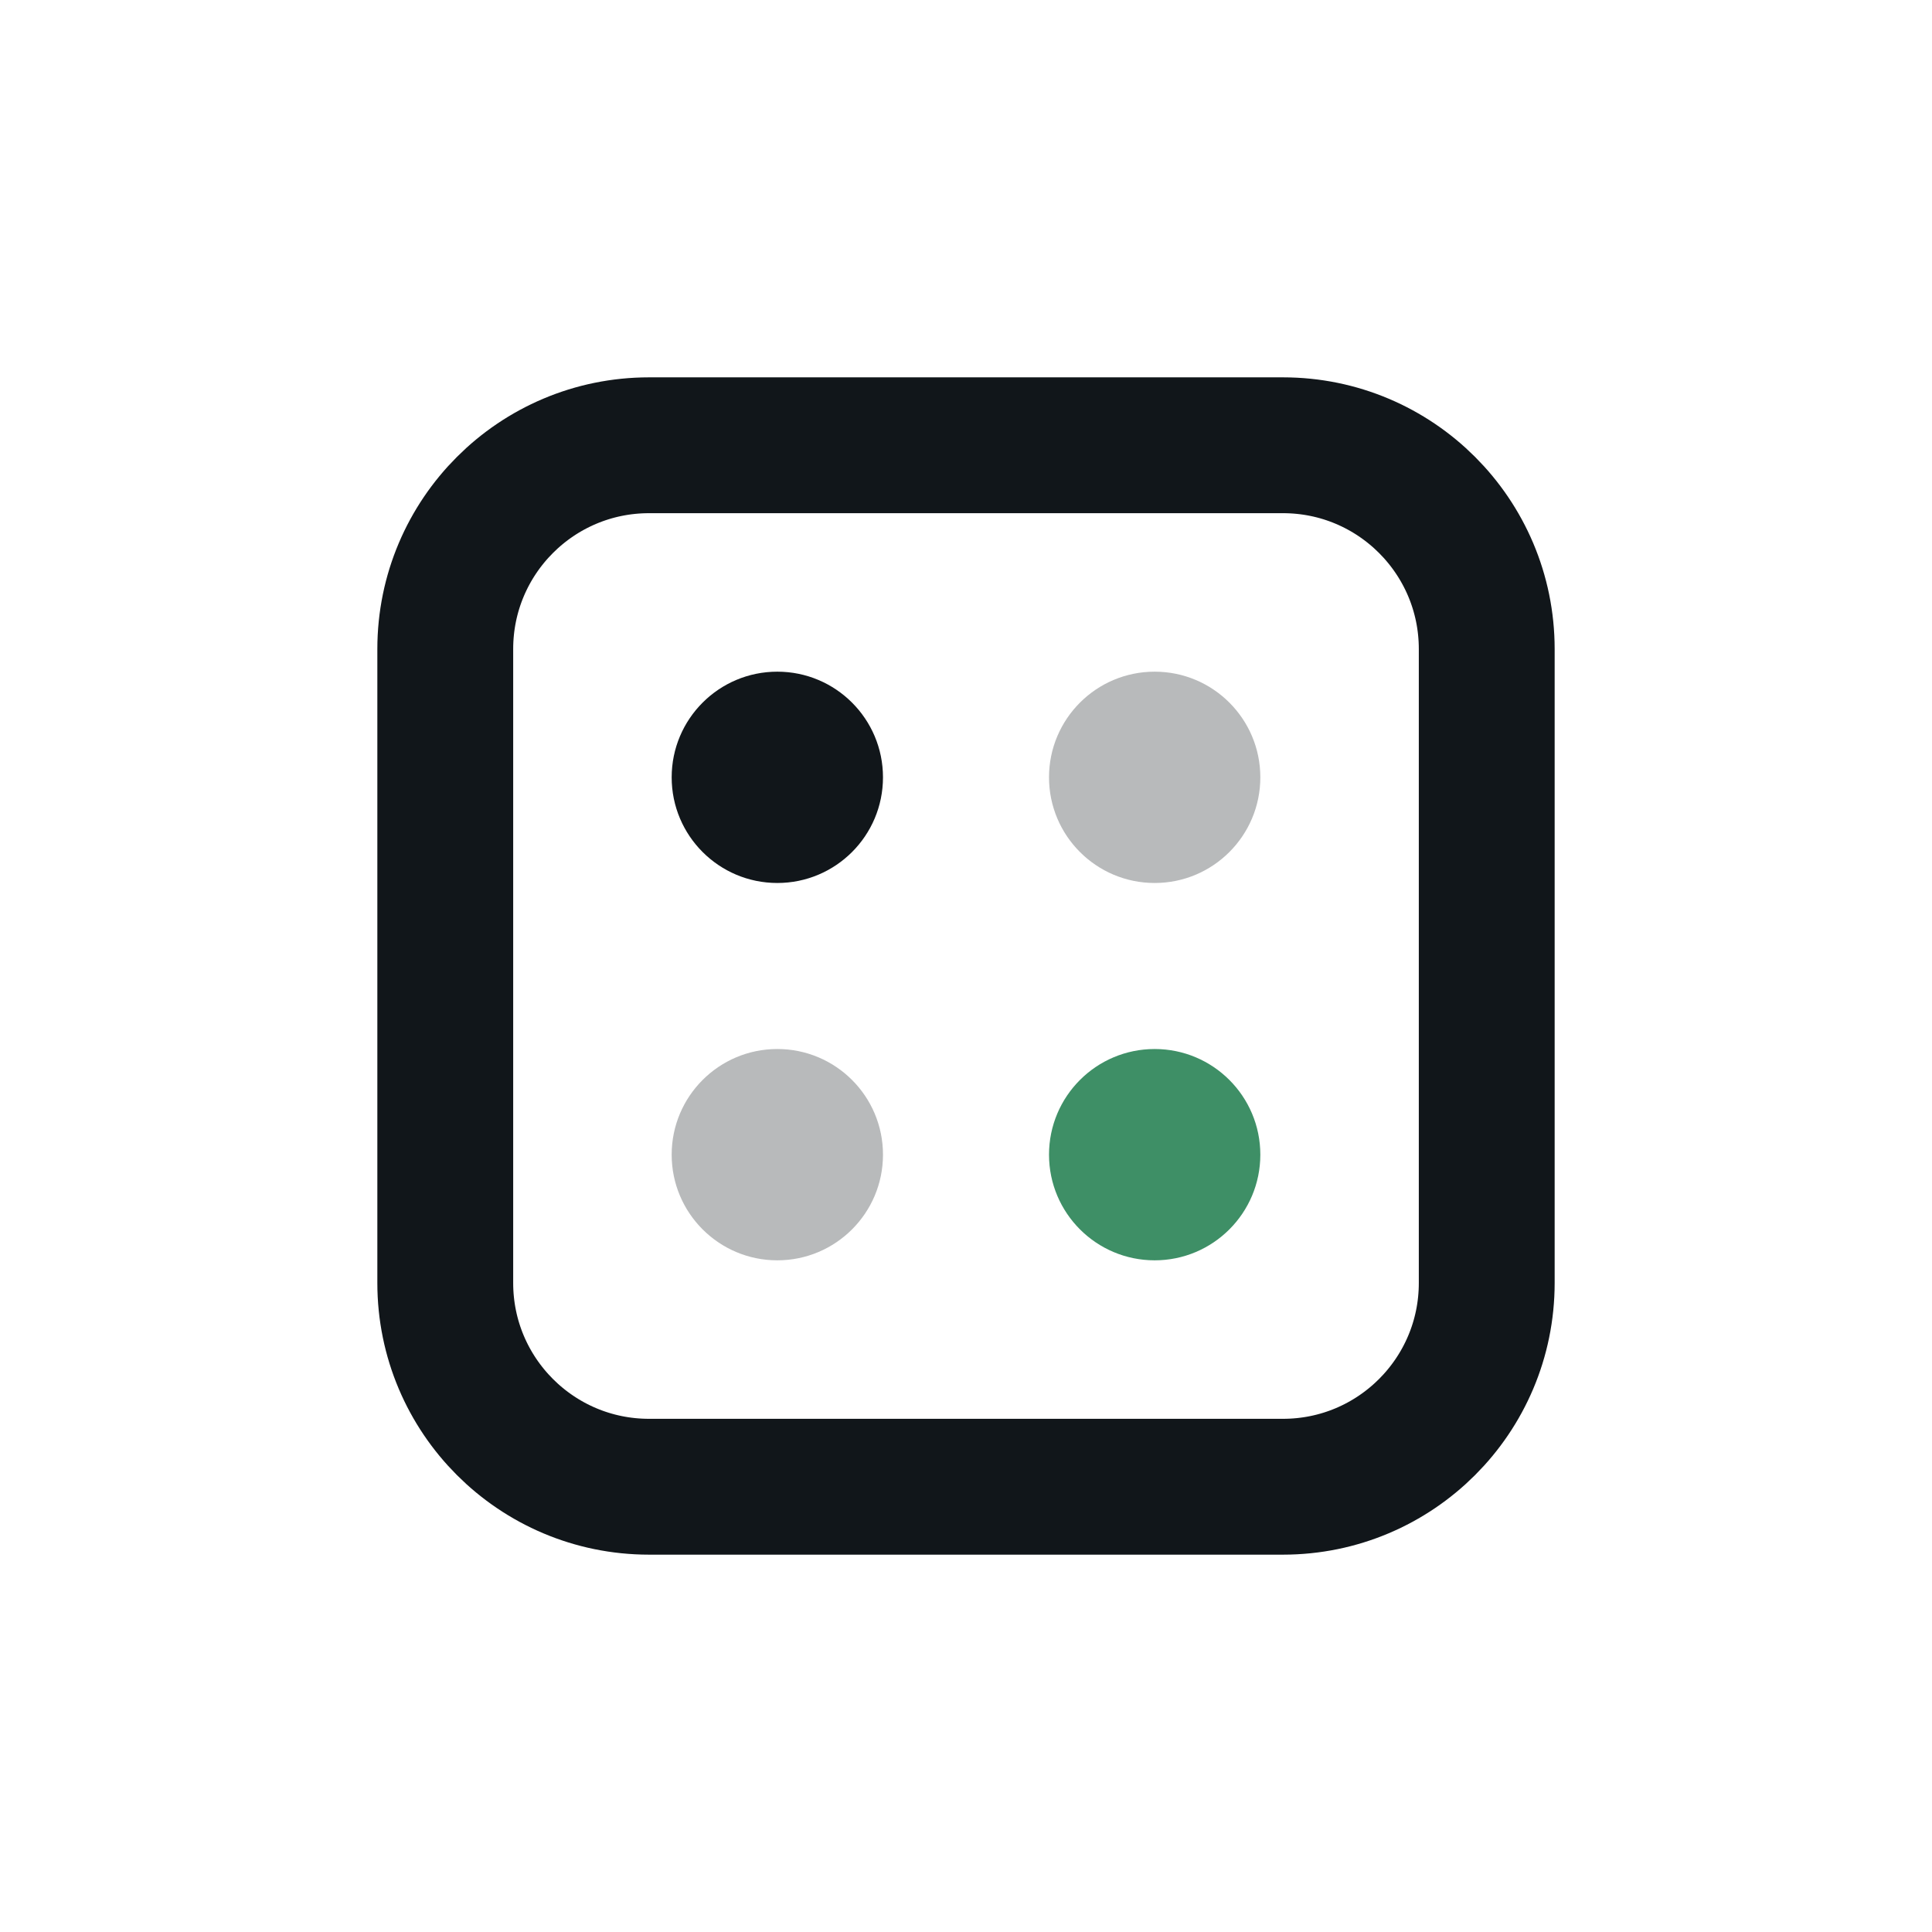
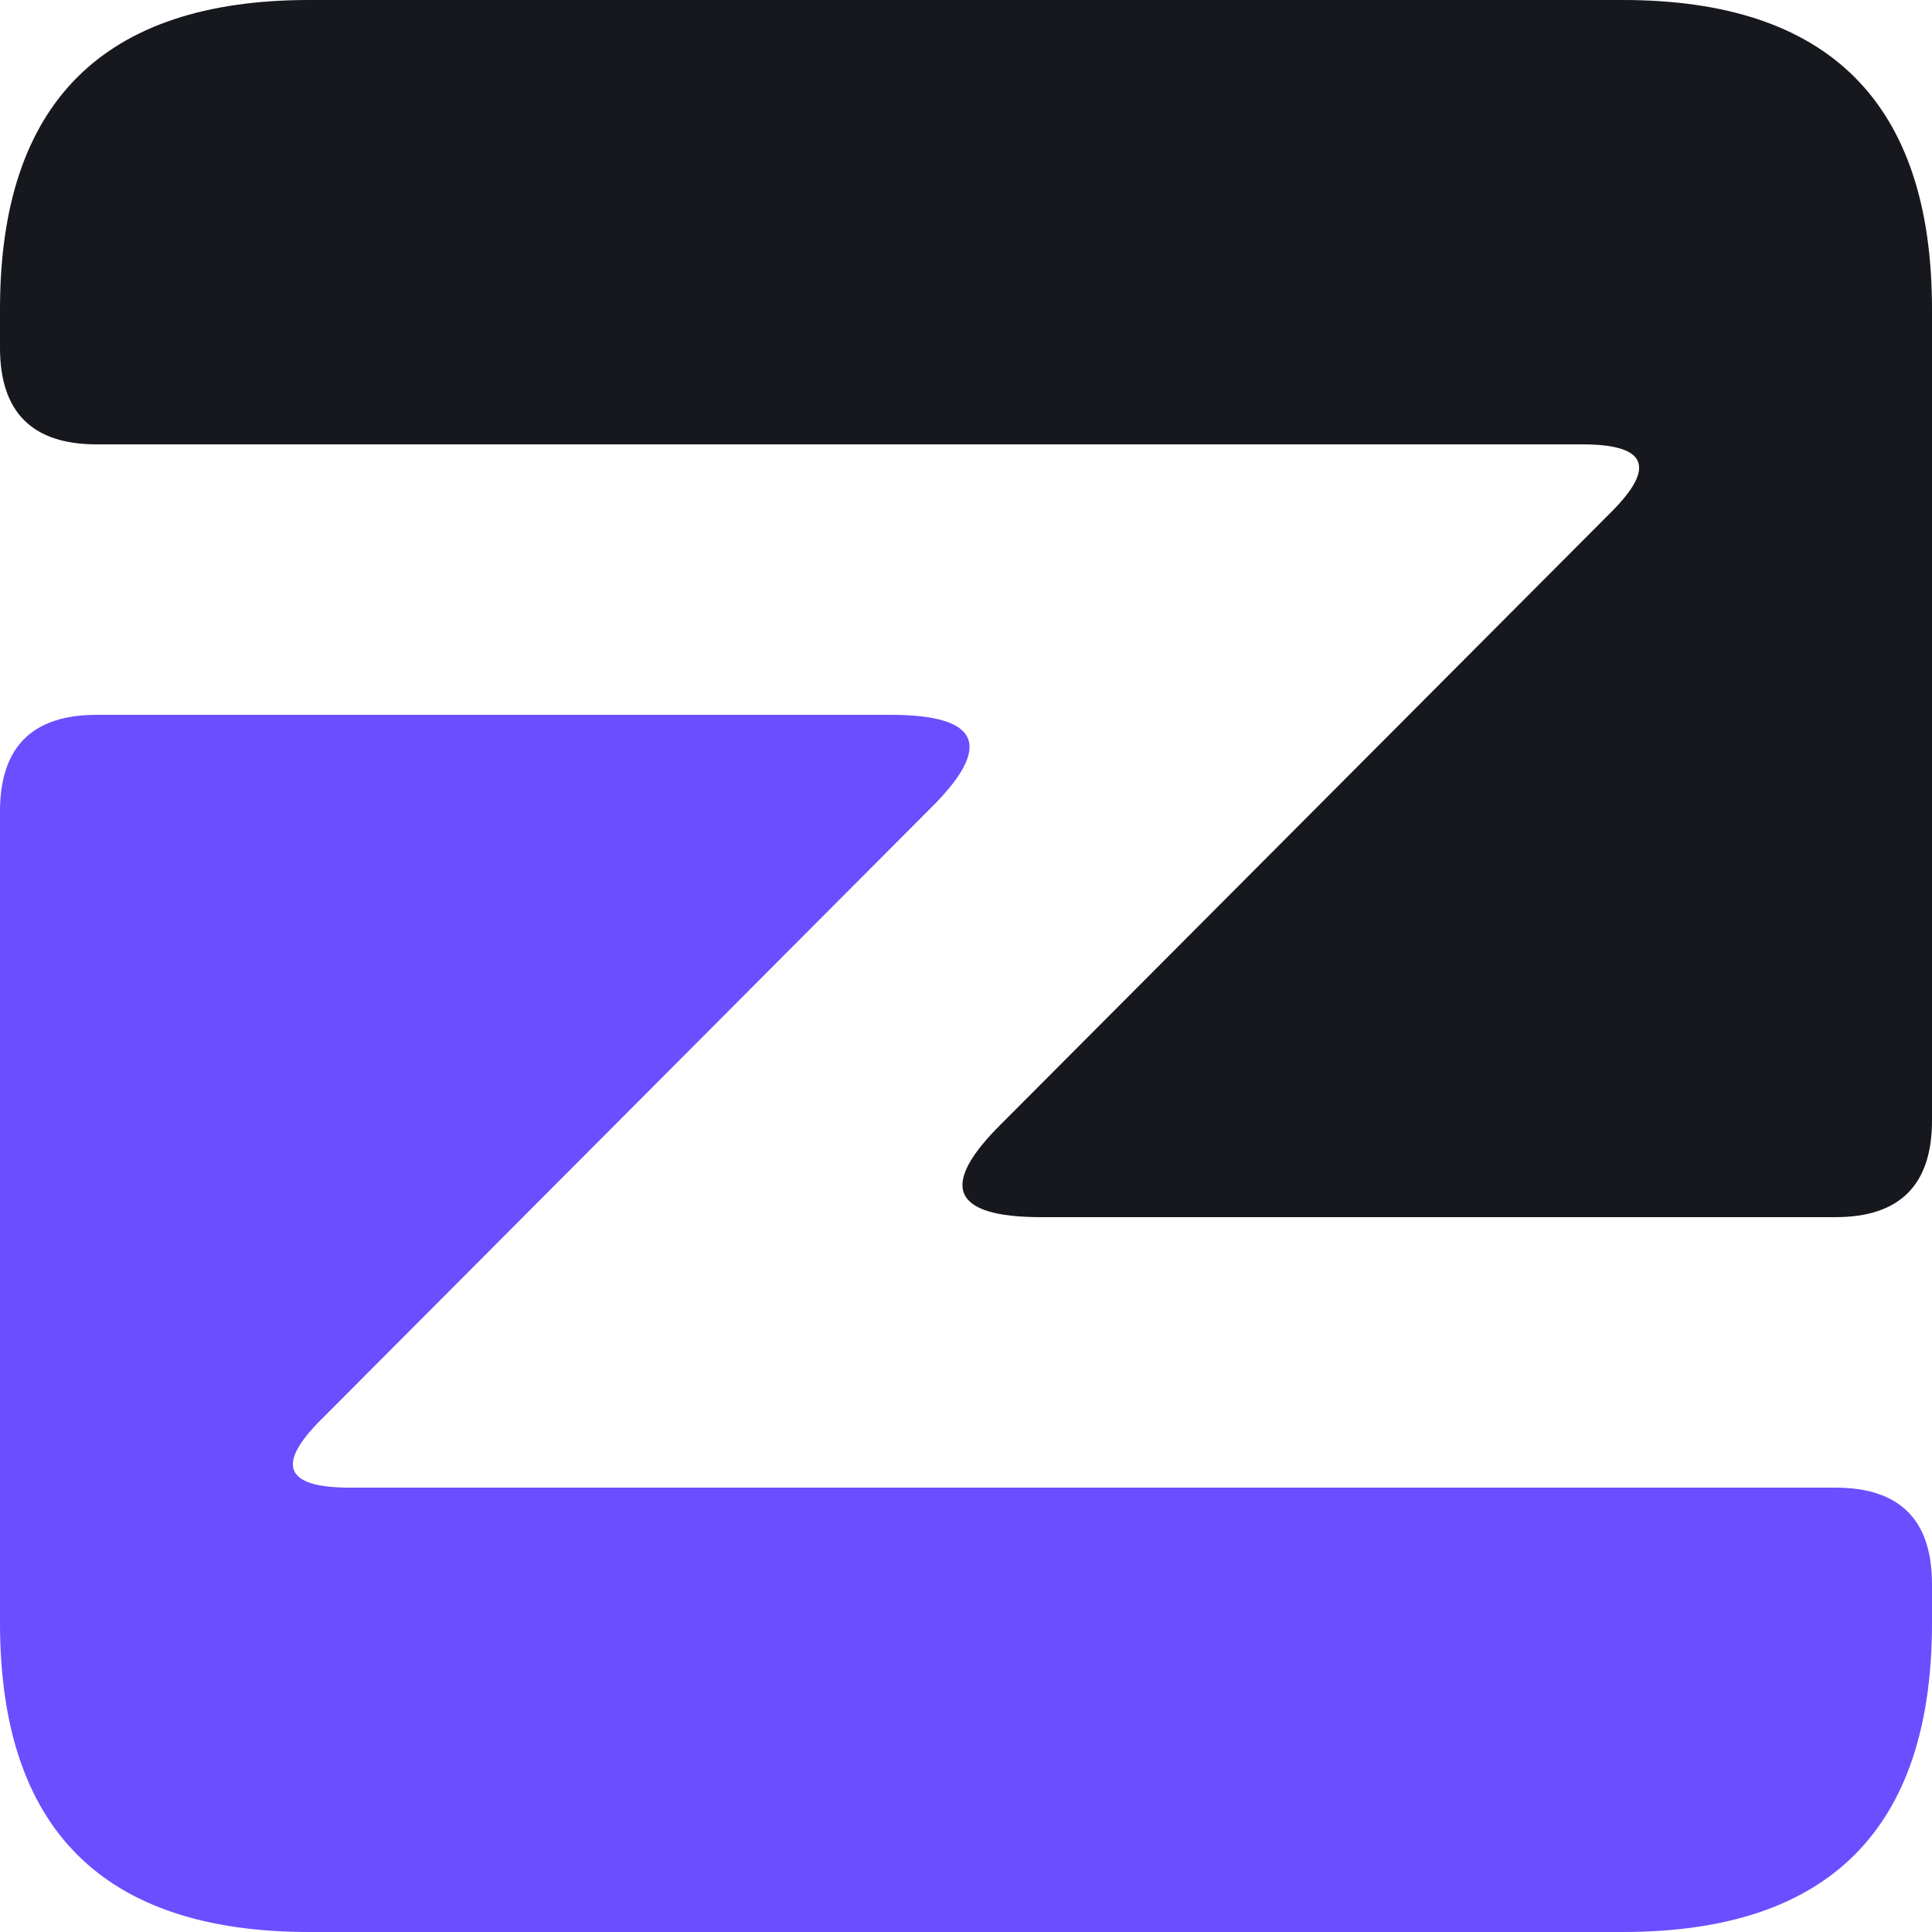
- <svg xmlns="http://www.w3.org/2000/svg" width="512" height="512" aria-labelledby="title desc" viewBox="0 0 512 512">
-   <style>
-     .frame{fill:none;stroke:#11161a;stroke-width:36;stroke-linejoin:round}
-     .solid{fill:#11161a}
-     .soft{fill:#11161a;opacity:.3}
-     .accent{fill:#3e8f66}
-   </style>
-   <rect class="frame" x="118" y="118" width="276" height="276" rx="54" />
-   <circle class="solid" cx="206" cy="206" r="28" />
-   <circle class="soft" cx="306" cy="206" r="28" />
-   <circle class="soft" cx="206" cy="306" r="28" />
-   <circle class="accent" cx="306" cy="306" r="28" />
+ <svg xmlns="http://www.w3.org/2000/svg" viewBox="0 0 100 100" width="100" height="100">
+   <g>
+     <path fill="#16181D" d="M0 16 L0 18 Q0 23 5 23 L81.9 23 Q86.9 23 83.4 26.5 L51.9 58.1 Q46.9 63 53.9 63 L95 63 Q100 63 100 58 L100 16 Q100 0 84 0 L16 0 Q0 0 0 16 Z" />
+     <path fill="#6B4EFF" d="M100 84 L100 82 Q100 77 95 77 L18.1 77 Q13.1 77 16.6 73.5 L48.1 41.9 Q53.1 37 46.1 37 L5 37 Q0 37 0 42 L0 84 Q0 100 16 100 L84 100 Q100 100 100 84 Z" />
+   </g>
</svg>
